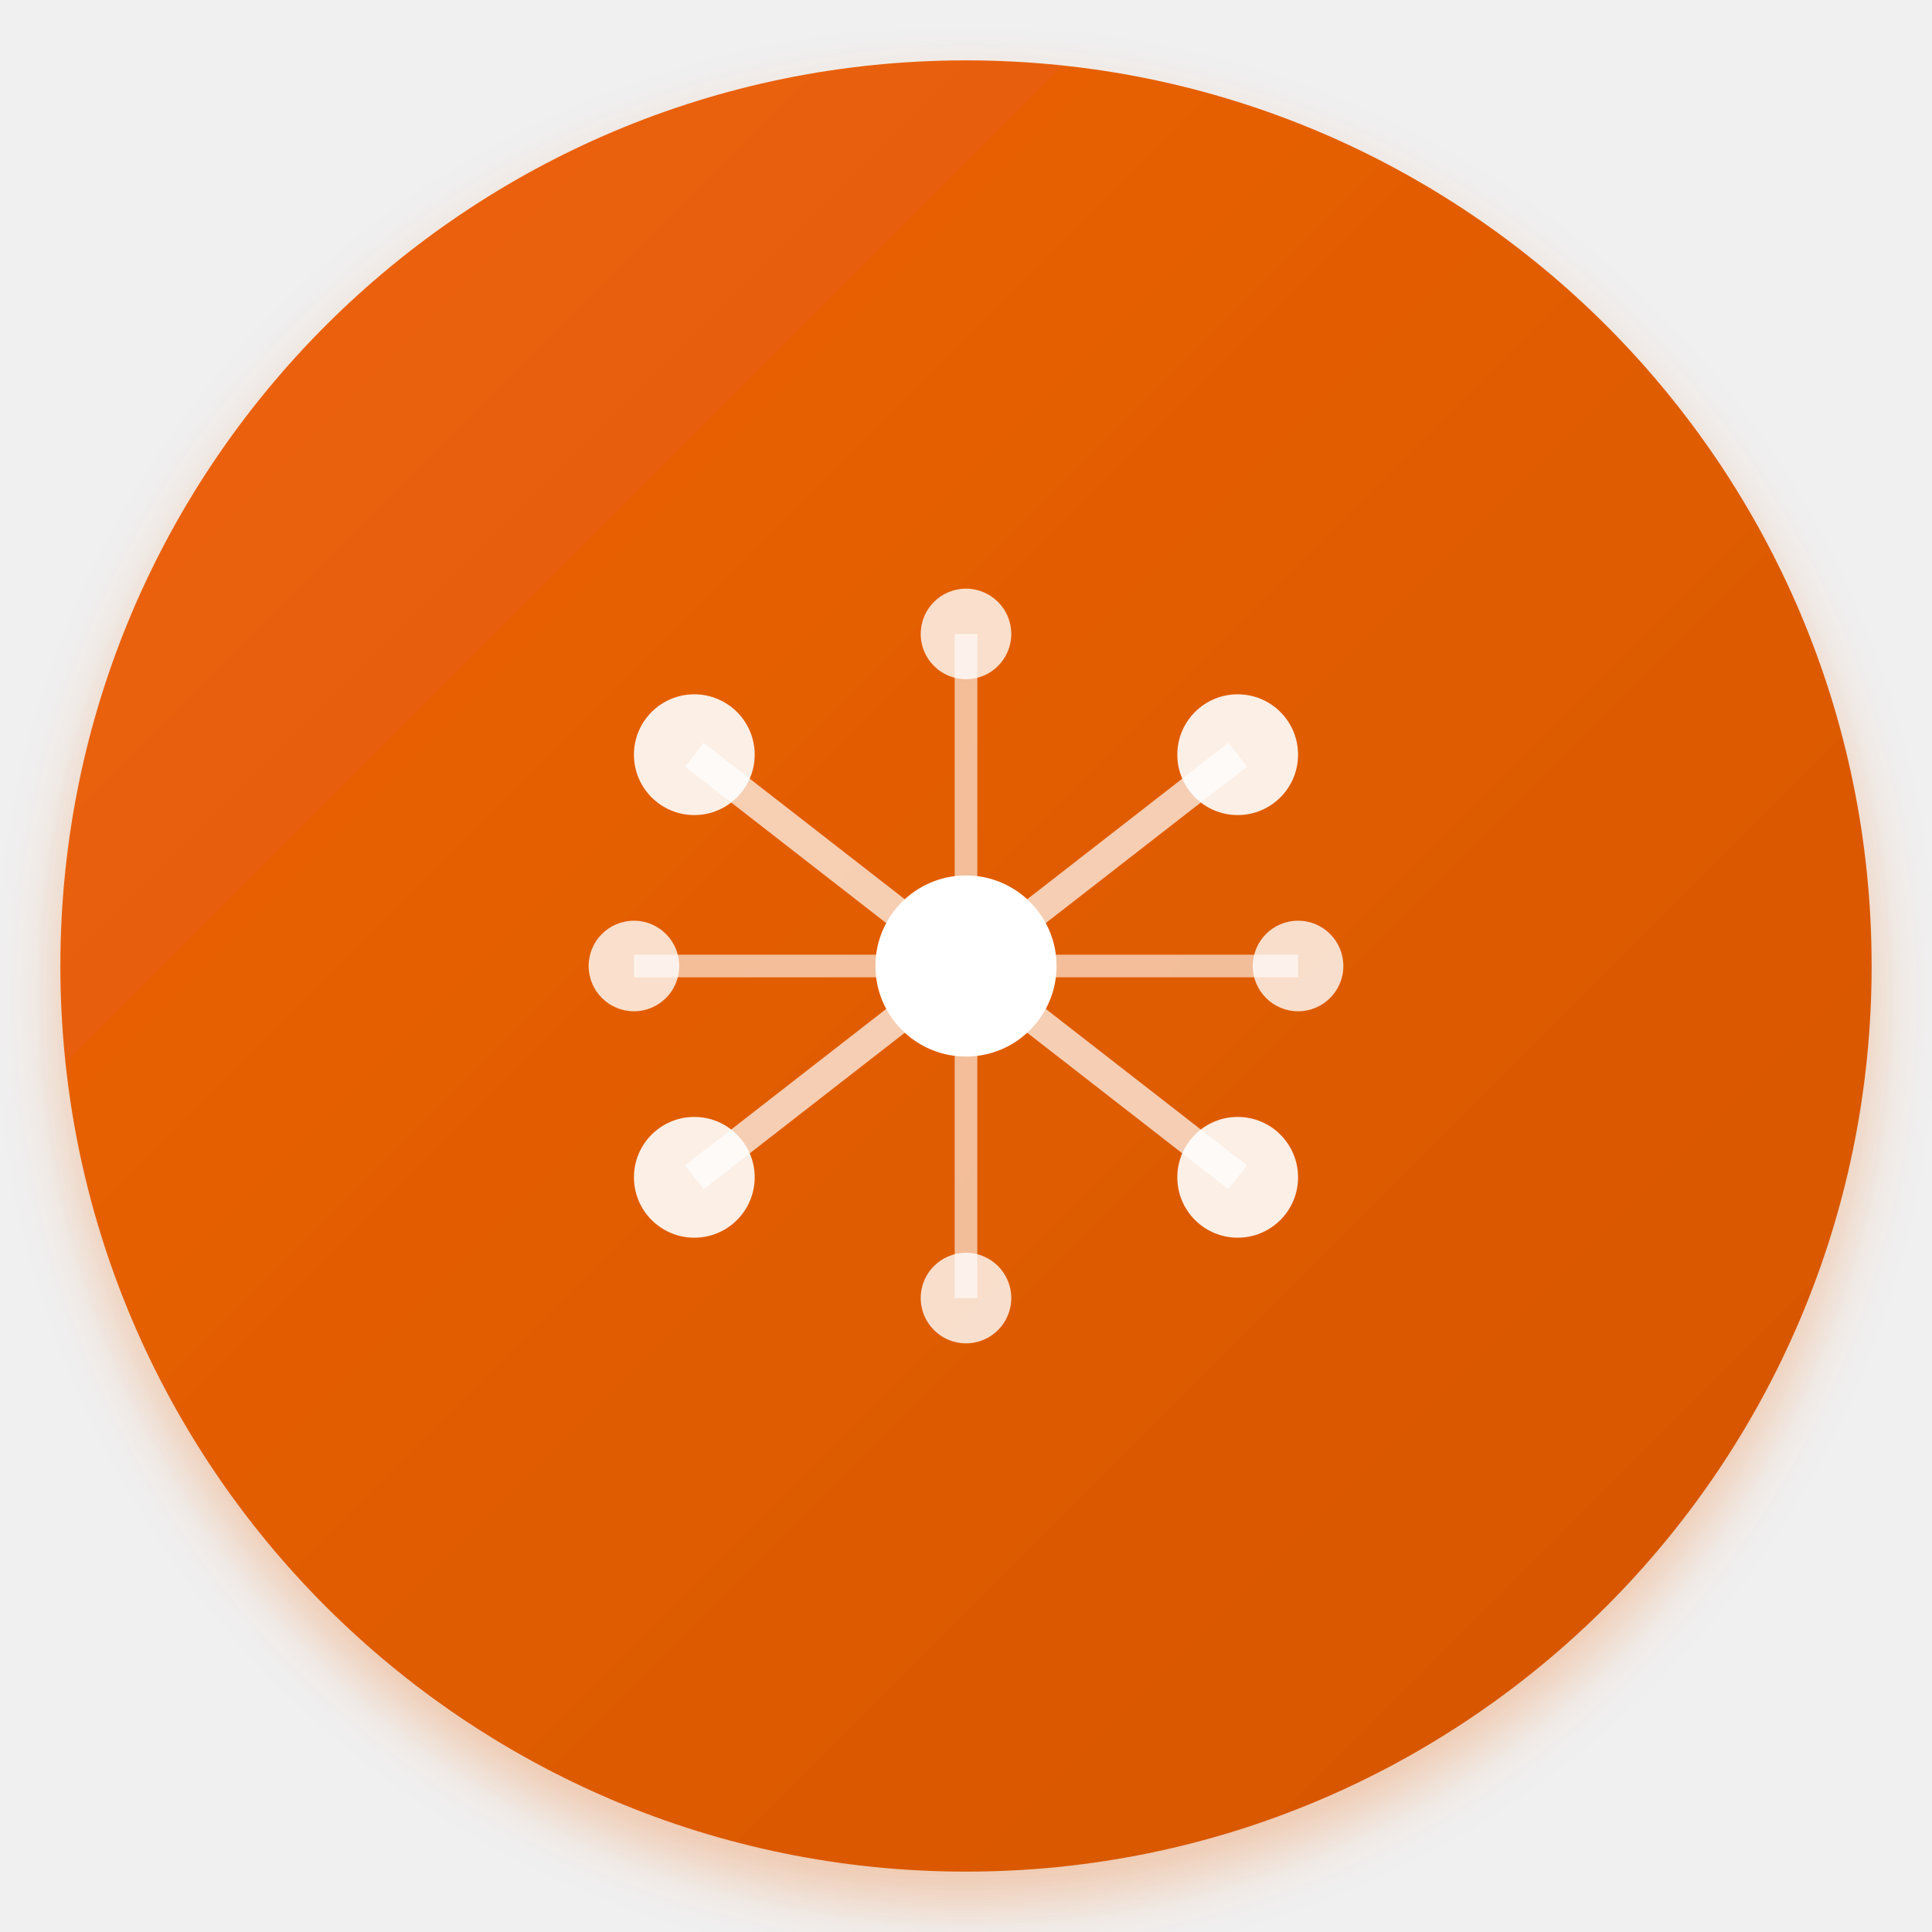
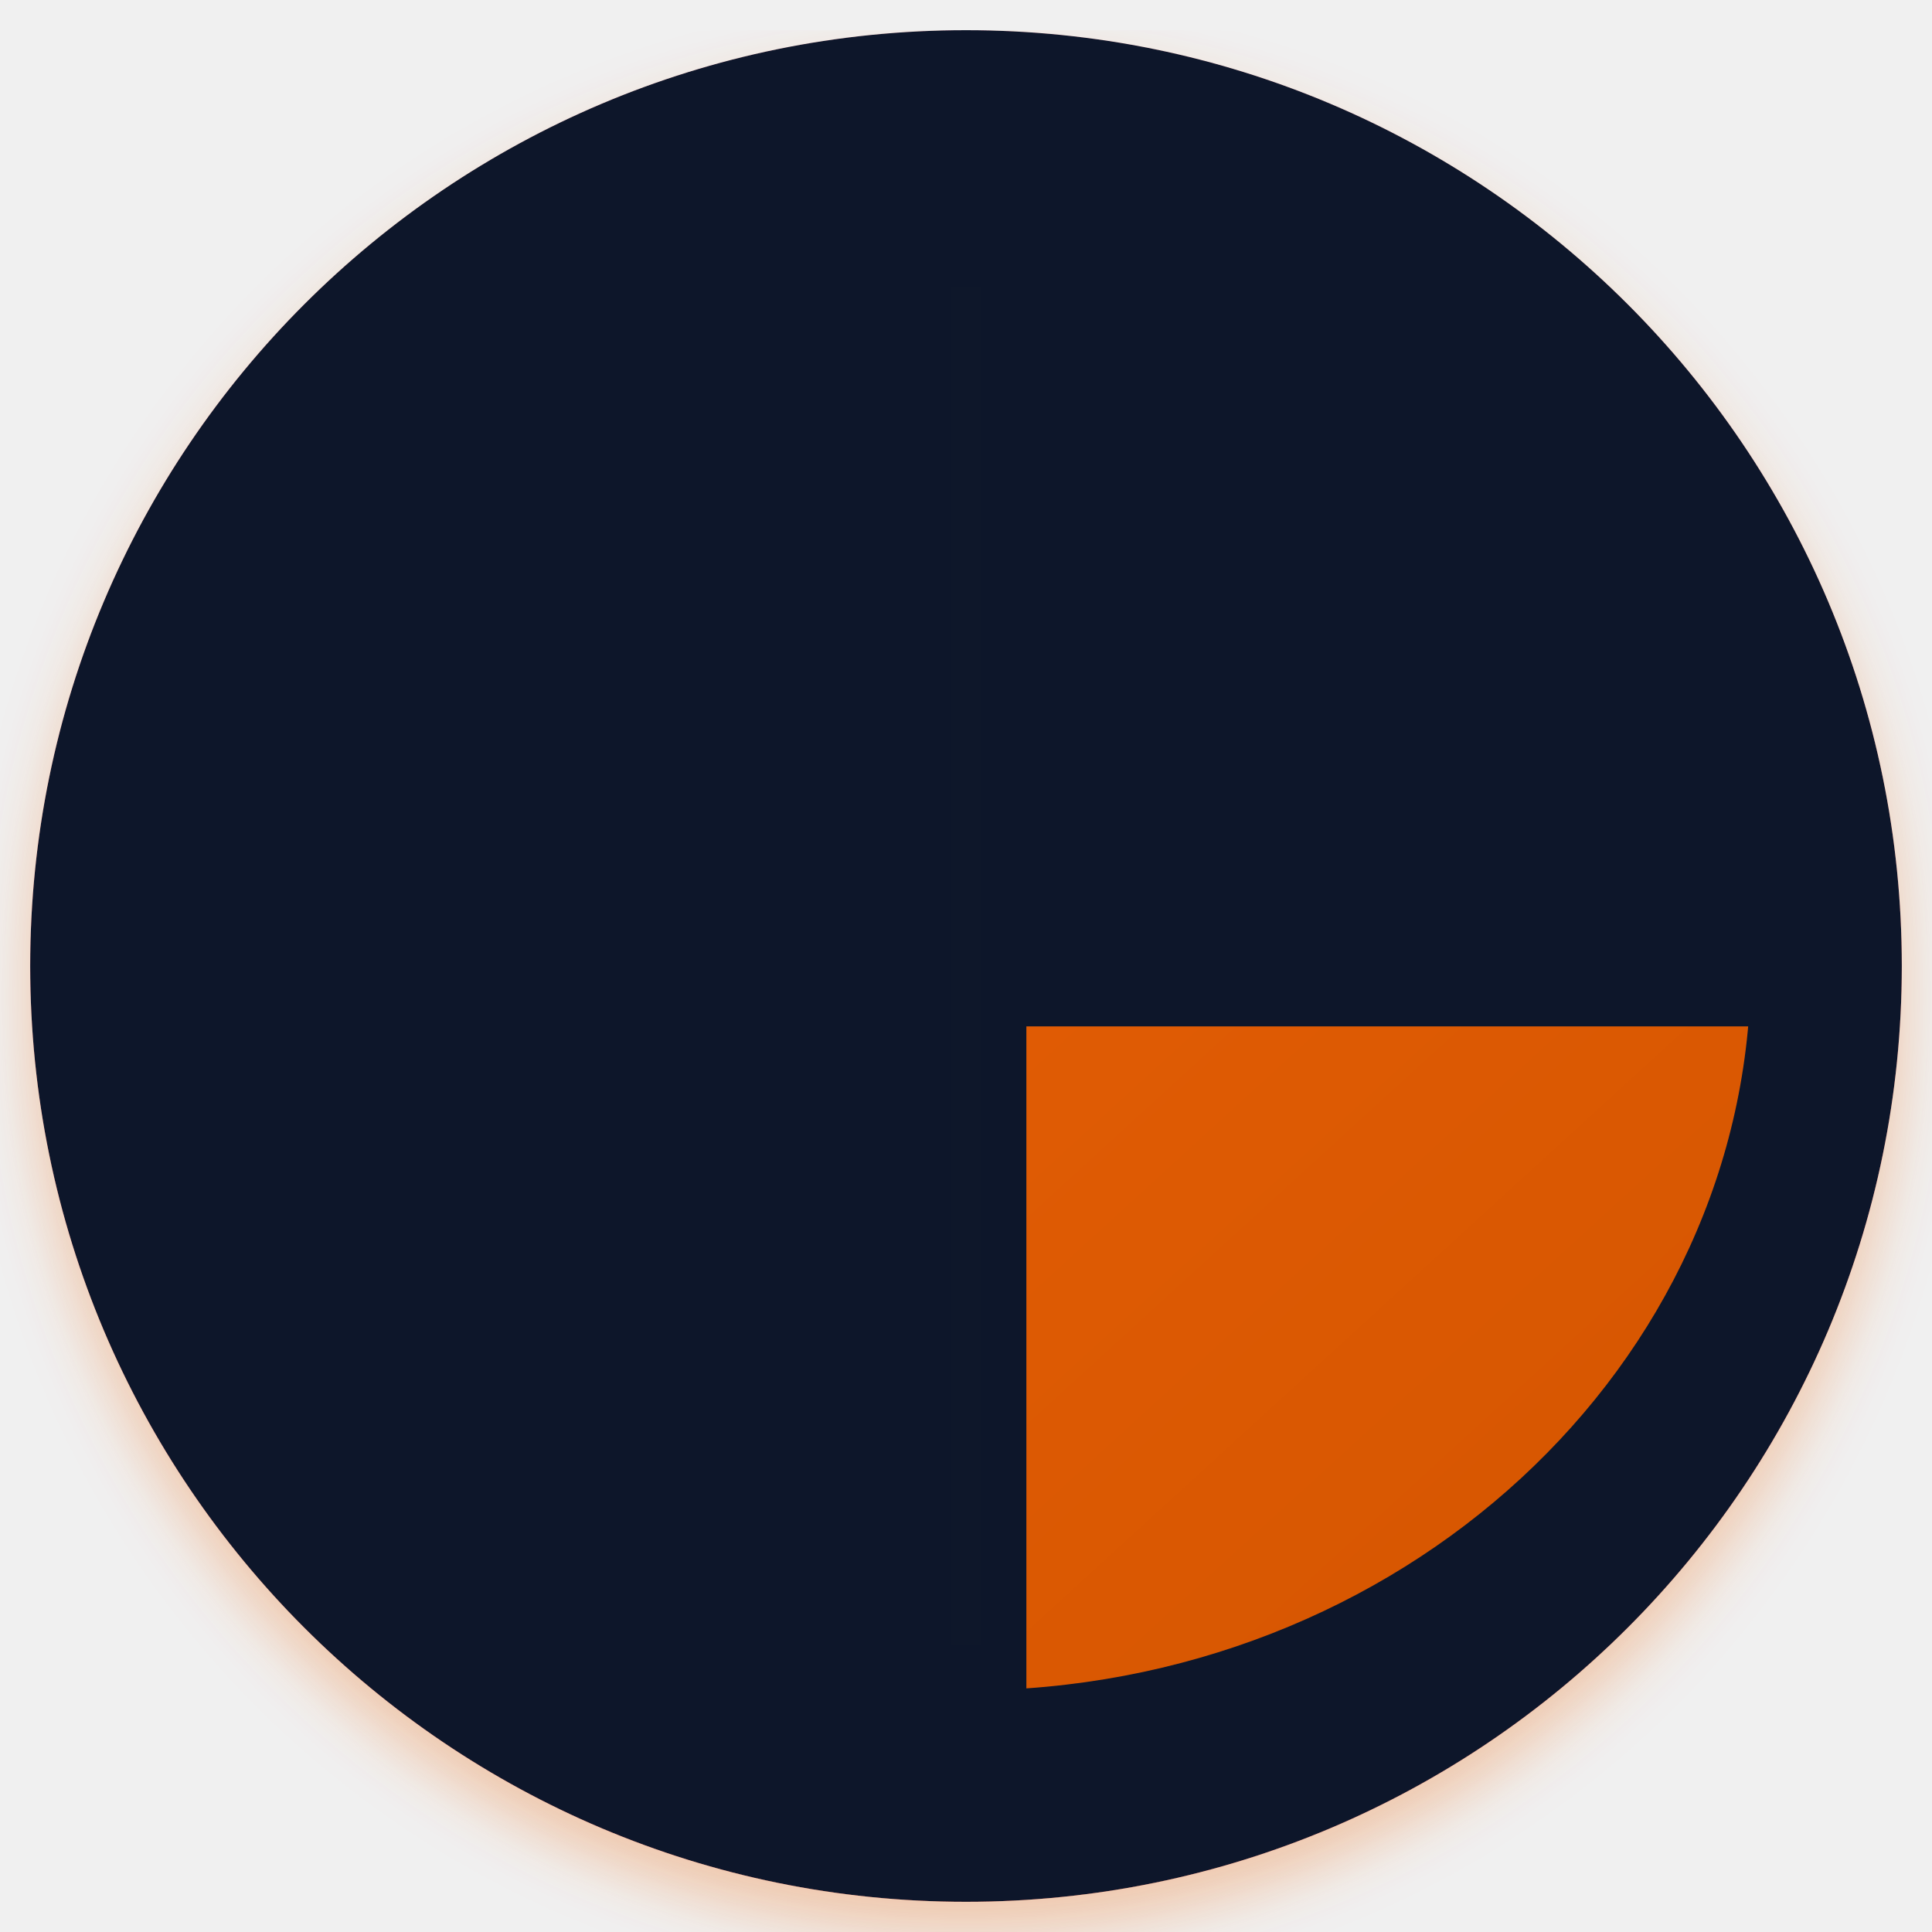
<svg xmlns="http://www.w3.org/2000/svg" viewBox="0 0 128 128" width="128" height="128">
  <defs>
    <linearGradient id="orangeGrad" x1="0%" y1="0%" x2="100%" y2="100%">
      <stop offset="0%" style="stop-color:#ee6309;stop-opacity:1" />
      <stop offset="100%" style="stop-color:#d45500;stop-opacity:1" />
    </linearGradient>
+     <linearGradient id="circuitGrad" x1="0%" y1="0%" x2="100%" y2="100%">
+       <stop offset="0%" style="stop-color:#d45500;stop-opacity:1" />
+       <stop offset="100%" style="stop-color:#b84400;stop-opacity:1" />
+     </linearGradient>
    <filter id="shadow" x="-10%" y="-10%" width="130%" height="130%">
      <feDropShadow dx="0" dy="2" stdDeviation="2" flood-color="#ee6309" flood-opacity="0.3" />
    </filter>
+     <clipPath id="leftHalf">
+       <rect x="4" y="4" width="60" height="120" />
+     </clipPath>
+     <clipPath id="rightHalf">
+       <rect x="64" y="4" width="60" height="120" />
+     </clipPath>
  </defs>
-   <circle cx="64" cy="64" r="60" fill="url(#orangeGrad)" filter="url(#shadow)" />
+   <circle cx="64" cy="64" r="62" fill="#0f172a" filter="url(#shadow)" />
  <g transform="translate(64, 64)">
-     <circle cx="0" cy="0" r="6" fill="#ffffff" />
-     <circle cx="-18" cy="-14" r="4" fill="#ffffff" opacity="0.9" />
-     <circle cx="18" cy="-14" r="4" fill="#ffffff" opacity="0.9" />
-     <circle cx="-18" cy="14" r="4" fill="#ffffff" opacity="0.9" />
-     <circle cx="18" cy="14" r="4" fill="#ffffff" opacity="0.9" />
-     <circle cx="0" cy="-22" r="3" fill="#ffffff" opacity="0.8" />
-     <circle cx="0" cy="22" r="3" fill="#ffffff" opacity="0.8" />
-     <circle cx="-22" cy="0" r="3" fill="#ffffff" opacity="0.8" />
-     <circle cx="22" cy="0" r="3" fill="#ffffff" opacity="0.8" />
-     <line x1="0" y1="0" x2="-18" y2="-14" stroke="#ffffff" stroke-width="2" opacity="0.7" />
-     <line x1="0" y1="0" x2="18" y2="-14" stroke="#ffffff" stroke-width="2" opacity="0.7" />
-     <line x1="0" y1="0" x2="-18" y2="14" stroke="#ffffff" stroke-width="2" opacity="0.7" />
-     <line x1="0" y1="0" x2="18" y2="14" stroke="#ffffff" stroke-width="2" opacity="0.7" />
-     <line x1="0" y1="0" x2="0" y2="-22" stroke="#ffffff" stroke-width="1.5" opacity="0.6" />
-     <line x1="0" y1="0" x2="0" y2="22" stroke="#ffffff" stroke-width="1.5" opacity="0.6" />
-     <line x1="0" y1="0" x2="-22" y2="0" stroke="#ffffff" stroke-width="1.5" opacity="0.6" />
-     <line x1="0" y1="0" x2="22" y2="0" stroke="#ffffff" stroke-width="1.5" opacity="0.6" />
+     <g clip-path="url(#leftHalf)">
+       <ellipse cx="0" cy="0" rx="52" ry="48" fill="url(#orangeGrad)" />
+       <path d="M-45,-20 Q-35,-25 -25,-18 Q-15,-28 -5,-22" stroke="#ffffff" stroke-width="2" fill="none" opacity="0.7" />
+       <path d="M-48,-5 Q-38,-10 -28,-3 Q-18,-13 -8,-7" stroke="#ffffff" stroke-width="2" fill="none" opacity="0.6" />
+       <path d="M-46,10 Q-36,5 -26,12 Q-16,2 -6,8" stroke="#ffffff" stroke-width="2" fill="none" opacity="0.5" />
+       <path d="M-44,25 Q-34,20 -24,27 Q-14,17 -4,22" stroke="#ffffff" stroke-width="1.5" fill="none" opacity="0.4" />
+       <circle cx="-38" cy="-15" r="2" fill="#ffffff" opacity="0.3" />
+       <circle cx="-25" cy="-10" r="1.5" fill="#ffffff" opacity="0.25" />
+       <circle cx="-35" cy="5" r="2" fill="#ffffff" opacity="0.3" />
+       <circle cx="-20" cy="10" r="1.5" fill="#ffffff" opacity="0.25" />
+       <circle cx="-30" cy="20" r="2" fill="#ffffff" opacity="0.2" />
+     </g>
+     <g clip-path="url(#rightHalf)">
+       <ellipse cx="0" cy="0" rx="52" ry="48" fill="url(#circuitGrad)" />
+       <path d="M8,-30 L8,-18 L22,-18 L22,-10" stroke="#ffffff" stroke-width="2" fill="none" opacity="0.8" />
+       <path d="M18,-35 L18,-22 L32,-22 L32,-14" stroke="#ffffff" stroke-width="2" fill="none" opacity="0.7" />
+       <path d="M28,-28 L28,-15 L38,-15 L38,-5" stroke="#ffffff" stroke-width="2" fill="none" opacity="0.6" />
+       <path d="M8,-5 L22,-5 L22,5 L38,5" stroke="#ffffff" stroke-width="2" fill="none" opacity="0.8" />
+       <path d="M12,15 L26,15 L26,25 L42,25" stroke="#ffffff" stroke-width="2" fill="none" opacity="0.7" />
+       <path d="M8,30 L22,30 L22,40 L38,40" stroke="#ffffff" stroke-width="2" fill="none" opacity="0.6" />
+       <circle cx="8" cy="-18" r="3" fill="#ffffff" />
+       <circle cx="22" cy="-18" r="3" fill="#ffffff" />
+       <circle cx="22" cy="-10" r="3" fill="#ffffff" />
+       <circle cx="18" cy="-22" r="3" fill="#ffffff" />
+       <circle cx="32" cy="-22" r="3" fill="#ffffff" />
+       <circle cx="32" cy="-14" r="3" fill="#ffffff" />
+       <circle cx="28" cy="-15" r="3" fill="#ffffff" />
+       <circle cx="38" cy="-15" r="3" fill="#ffffff" />
+       <circle cx="38" cy="-5" r="3" fill="#ffffff" />
+       <circle cx="22" cy="-5" r="3" fill="#ffffff" />
+       <circle cx="22" cy="5" r="3" fill="#ffffff" />
+       <circle cx="38" cy="5" r="3" fill="#ffffff" />
+       <circle cx="12" cy="15" r="3" fill="#ffffff" />
+       <circle cx="26" cy="15" r="3" fill="#ffffff" />
+       <circle cx="26" cy="25" r="3" fill="#ffffff" />
+       <circle cx="42" cy="25" r="3" fill="#ffffff" />
+       <circle cx="8" cy="30" r="3" fill="#ffffff" />
+       <circle cx="22" cy="30" r="3" fill="#ffffff" />
+       <circle cx="22" cy="40" r="3" fill="#ffffff" />
+       <circle cx="38" cy="40" r="3" fill="#ffffff" />
+       <rect x="14" cy="-2" width="14" height="10" fill="#0f172a" stroke="#ffffff" stroke-width="1" />
+       <line x1="14" y1="1" x2="10" y2="1" stroke="#ffffff" stroke-width="1" />
+       <line x1="14" y1="3" x2="10" y2="3" stroke="#ffffff" stroke-width="1" />
+       <line x1="14" y1="5" x2="10" y2="5" stroke="#ffffff" stroke-width="1" />
+       <line x1="28" y1="1" x2="32" y2="1" stroke="#ffffff" stroke-width="1" />
+       <line x1="28" y1="3" x2="32" y2="3" stroke="#ffffff" stroke-width="1" />
+       <line x1="28" y1="5" x2="32" y2="5" stroke="#ffffff" stroke-width="1" />
+     </g>
+     <line x1="0" y1="-45" x2="0" y2="45" stroke="#0f172a" stroke-width="2" opacity="0.5" />
  </g>
</svg>
